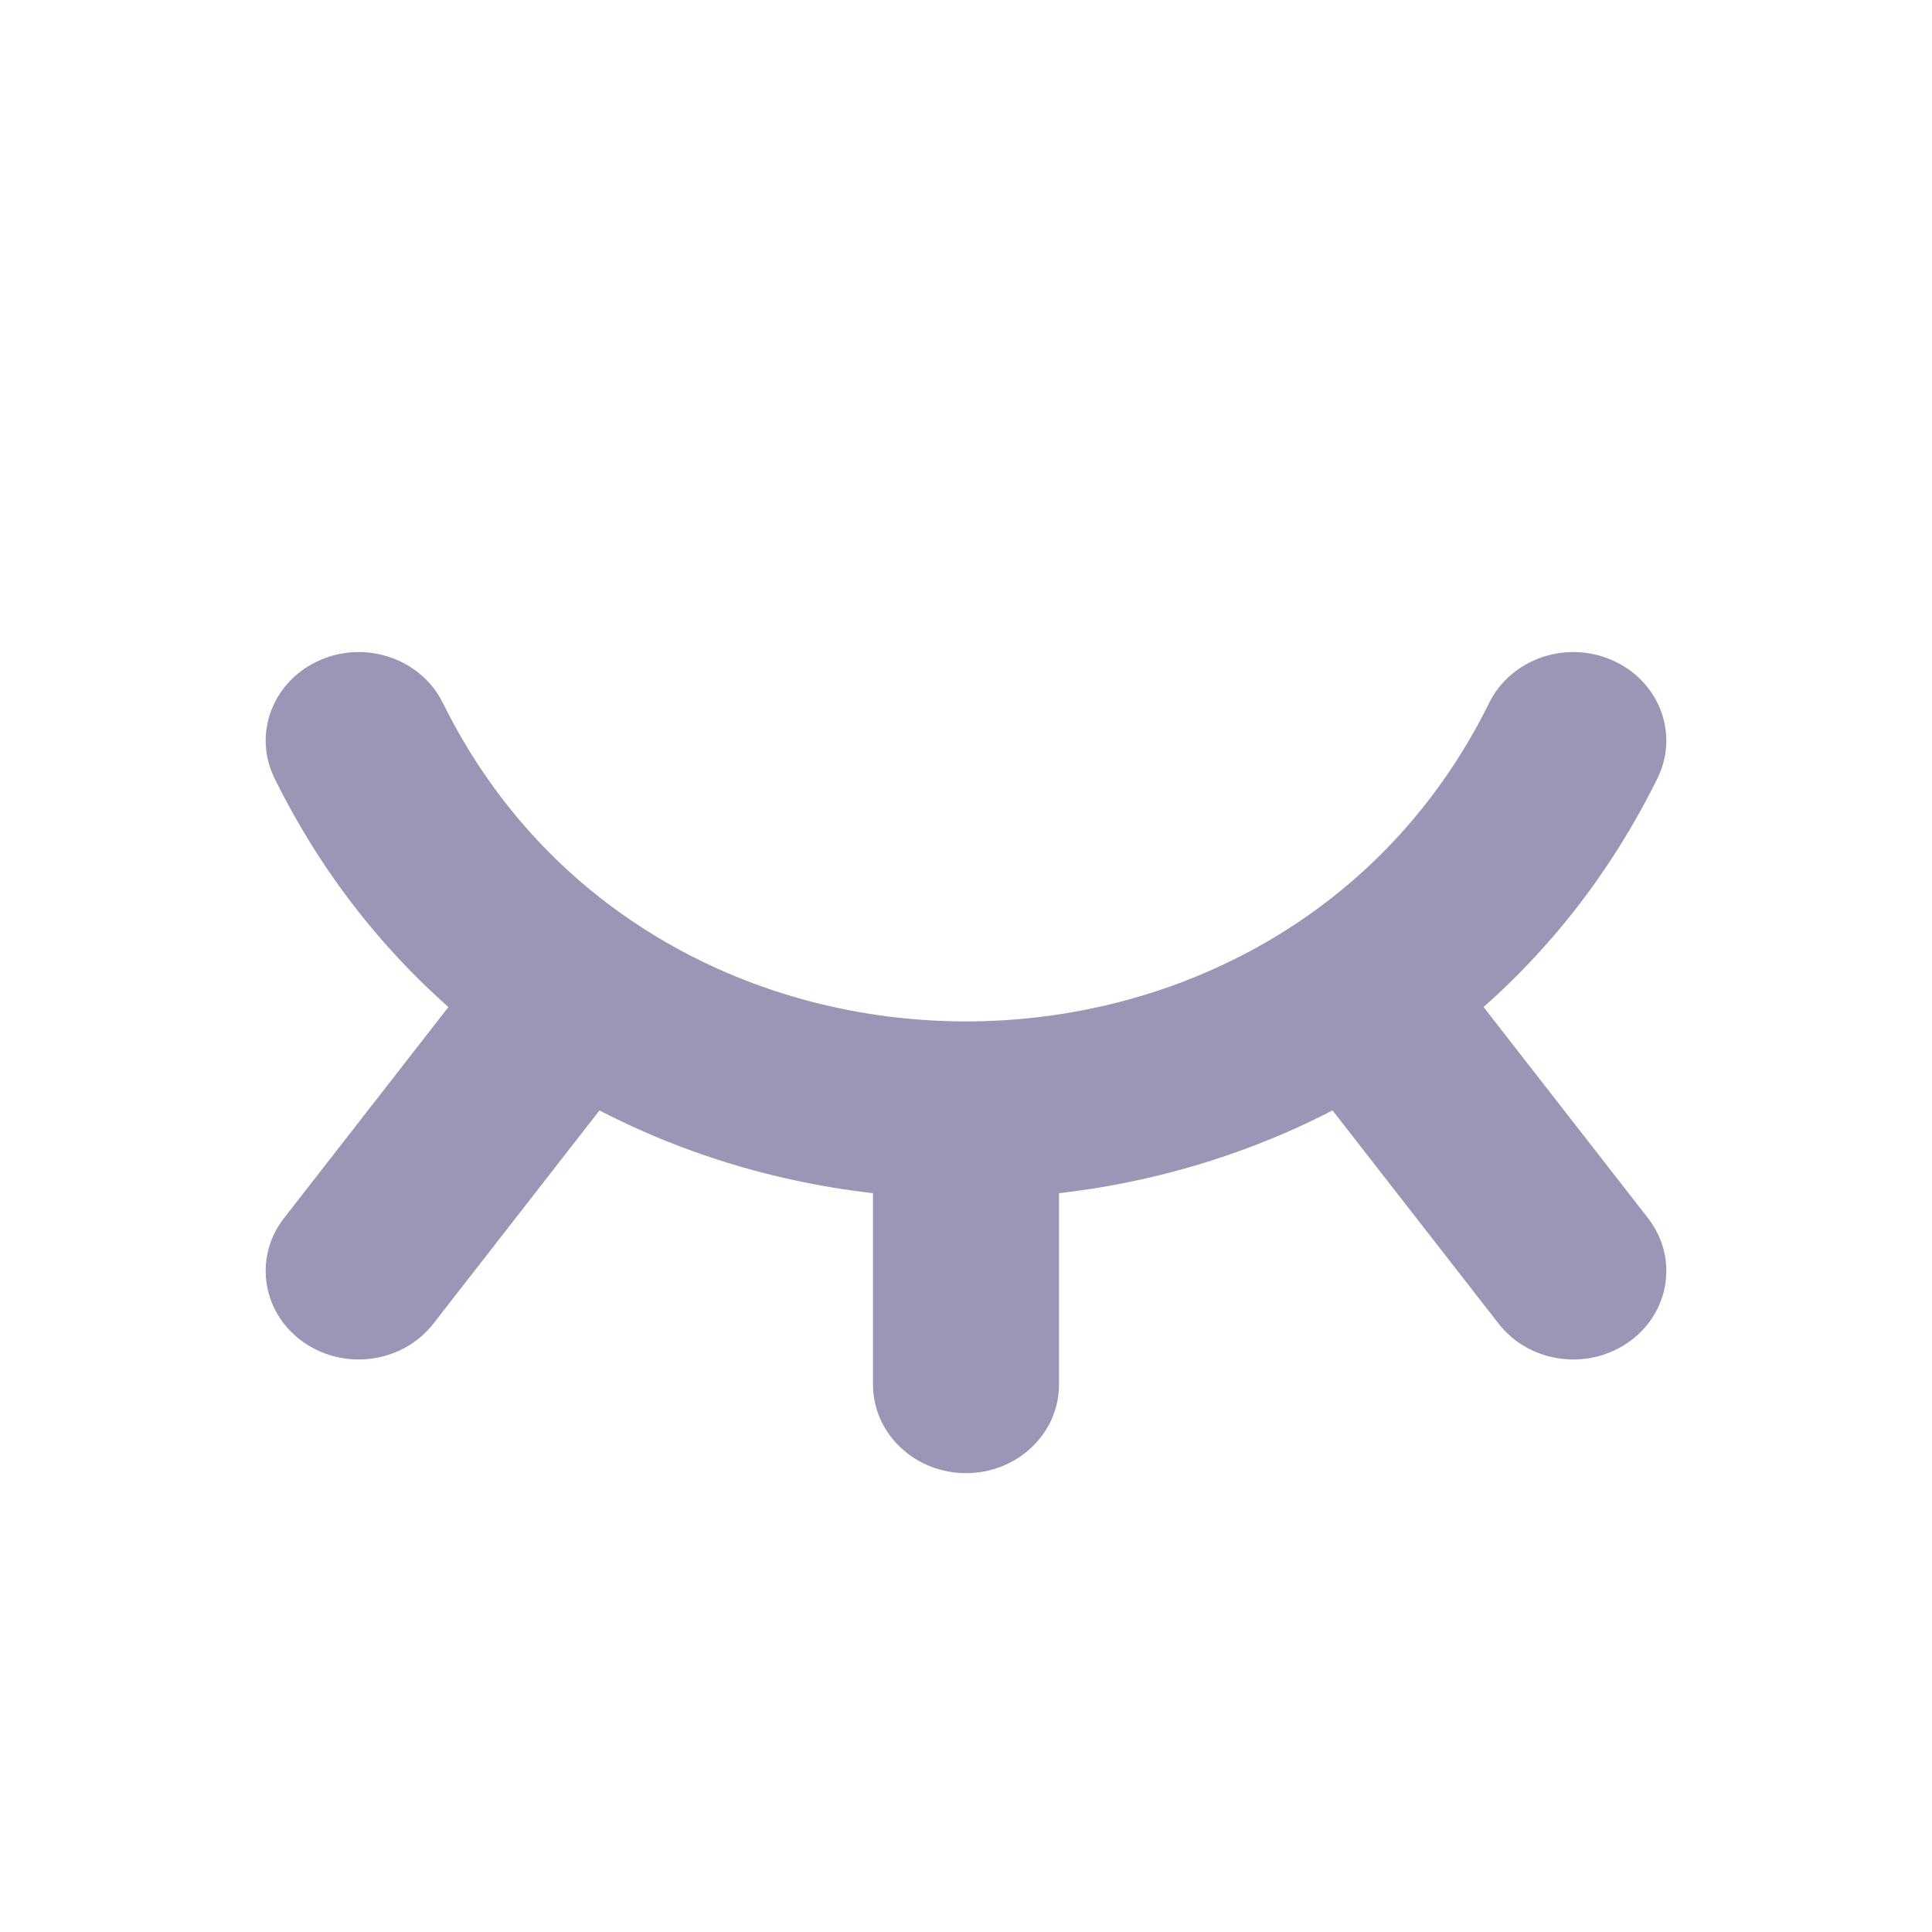
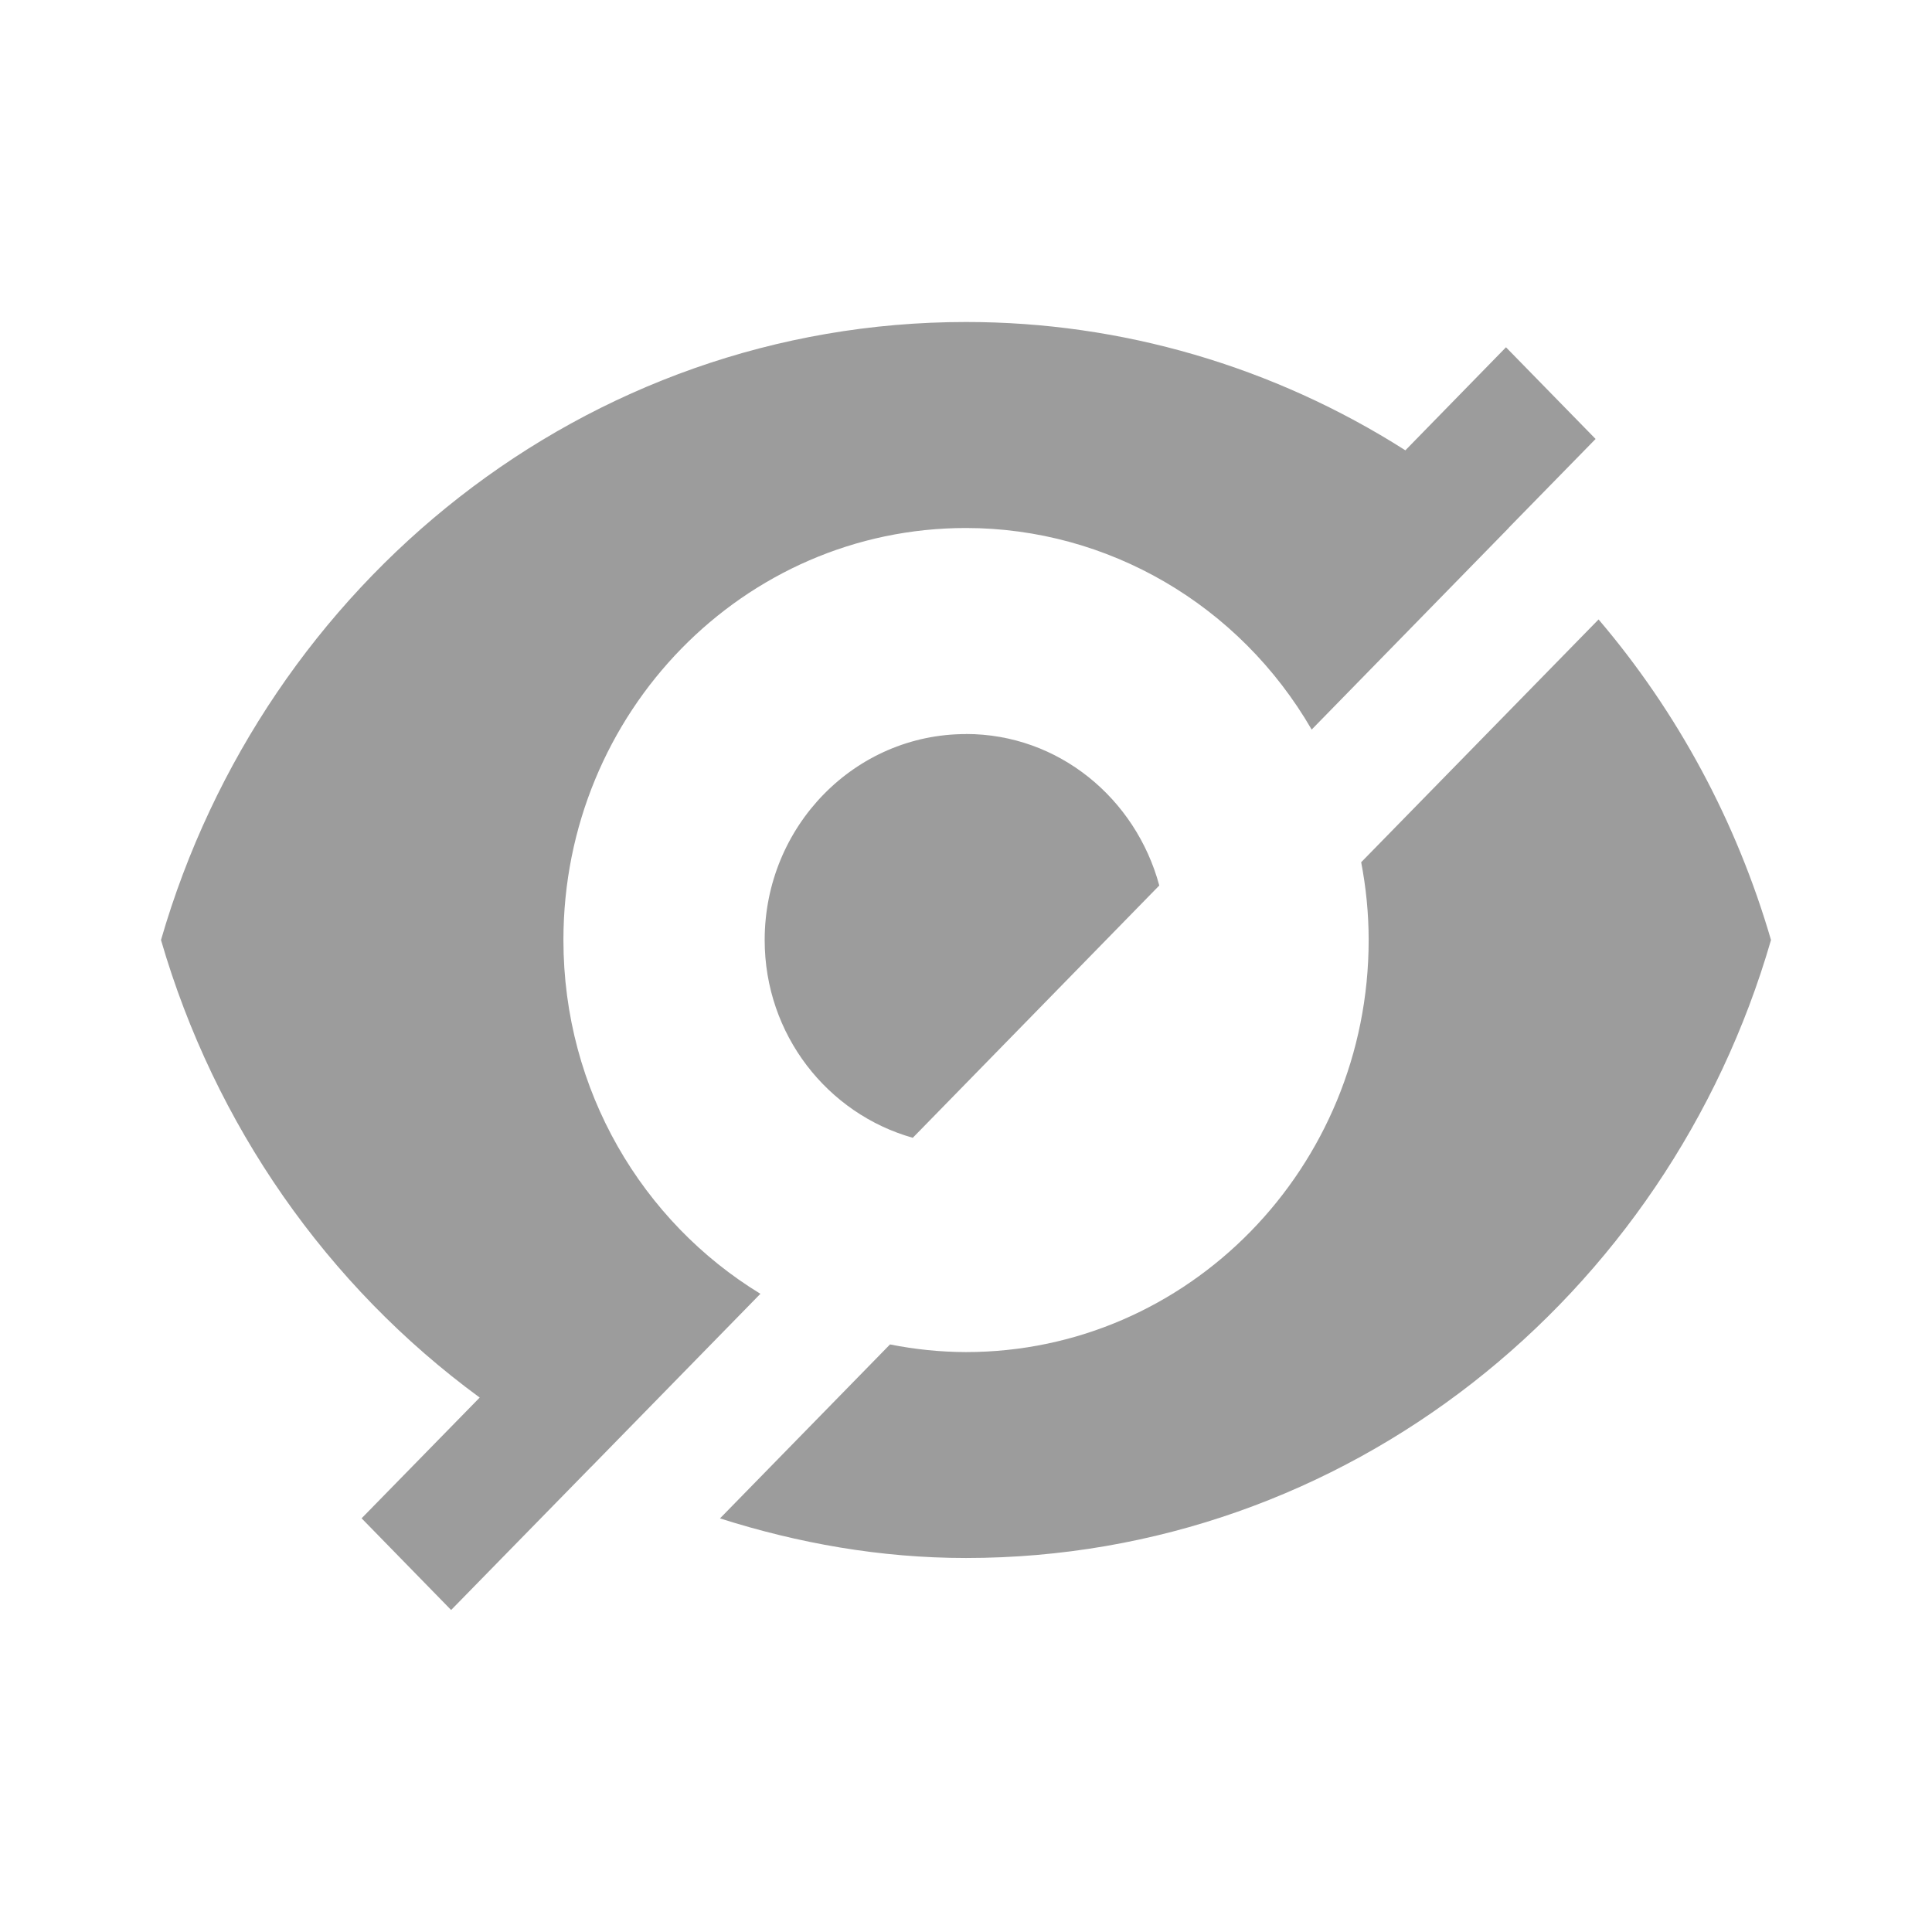
- <svg xmlns="http://www.w3.org/2000/svg" width="20" height="20" viewBox="0 0 20 20" fill="none">
-   <path d="M4.36 7.387C4.195 7.053 3.771 6.907 3.414 7.062C3.057 7.216 2.901 7.612 3.066 7.946C3.554 8.935 4.214 9.75 4.986 10.39L3.137 12.764C2.905 13.062 2.975 13.479 3.293 13.695C3.611 13.912 4.057 13.847 4.289 13.549L6.138 11.175C7.111 11.714 8.19 12.03 9.287 12.126V14.333C9.287 14.701 9.607 15 10 15C10.394 15 10.713 14.701 10.713 14.333V12.126C11.81 12.03 12.889 11.713 13.862 11.175L15.711 13.549C15.943 13.847 16.389 13.912 16.707 13.695C17.025 13.479 17.095 13.062 16.863 12.764L15.014 10.39C15.786 9.75 16.446 8.935 16.934 7.946C17.099 7.612 16.943 7.216 16.586 7.062C16.228 6.907 15.805 7.053 15.64 7.387C13.38 11.969 6.62 11.969 4.36 7.387Z" fill="#9D95B5" stroke="#9D95B5" stroke-width="0.5" stroke-linecap="round" stroke-linejoin="round" />
+ <svg xmlns="http://www.w3.org/2000/svg" width="24px" height="24px" viewBox="0 0 24 24" version="1.1">
+   <g id="App" stroke="none" stroke-width="1" fill="none" fill-rule="evenodd">
+     <g id="Register_enter" transform="translate(-326, -328)" fill="#9C9C9C" fill-rule="nonzero">
+       <g id="编组备份-3" transform="translate(24, 316)">
+         <g id="编组-3" transform="translate(302, 12)">
+           <path d="M18.744,6.557 L18.742,6.556 L19.821,5.453 L18.708,4.314 L17.458,5.594 C15.82,4.551 13.929,3.999 12,4 C7.272,4 3.284,7.238 2,11.677 C2.666,13.97 4.059,15.969 5.959,17.361 L4.492,18.861 L5.604,20 L7.345,18.22 L7.346,18.22 L9.446,16.072 C7.982,15.179 6.999,13.548 6.999,11.677 C6.999,8.851 9.238,6.559 12,6.559 C13.763,6.56 15.395,7.511 16.294,9.063 L18.743,6.557 L18.744,6.557 Z M12,9.118 C13.15,9.118 14.109,9.918 14.401,11 L11.339,14.134 C10.281,13.836 9.499,12.854 9.499,11.677 C9.5,10.263 10.62,9.118 12,9.119 L12,9.118 Z M11.056,16.701 C11.367,16.763 11.683,16.795 12,16.796 C14.762,16.796 17.002,14.504 17.002,11.677 C17.002,11.347 16.969,11.024 16.909,10.711 L19.858,7.695 C20.842,8.85 21.572,10.208 22,11.677 C20.716,16.115 16.727,19.354 12,19.354 C10.933,19.354 9.912,19.17 8.944,18.862 L11.056,16.701 L11.056,16.701 Z" id="形状" />
+         </g>
+       </g>
+     </g>
+   </g>
</svg>
